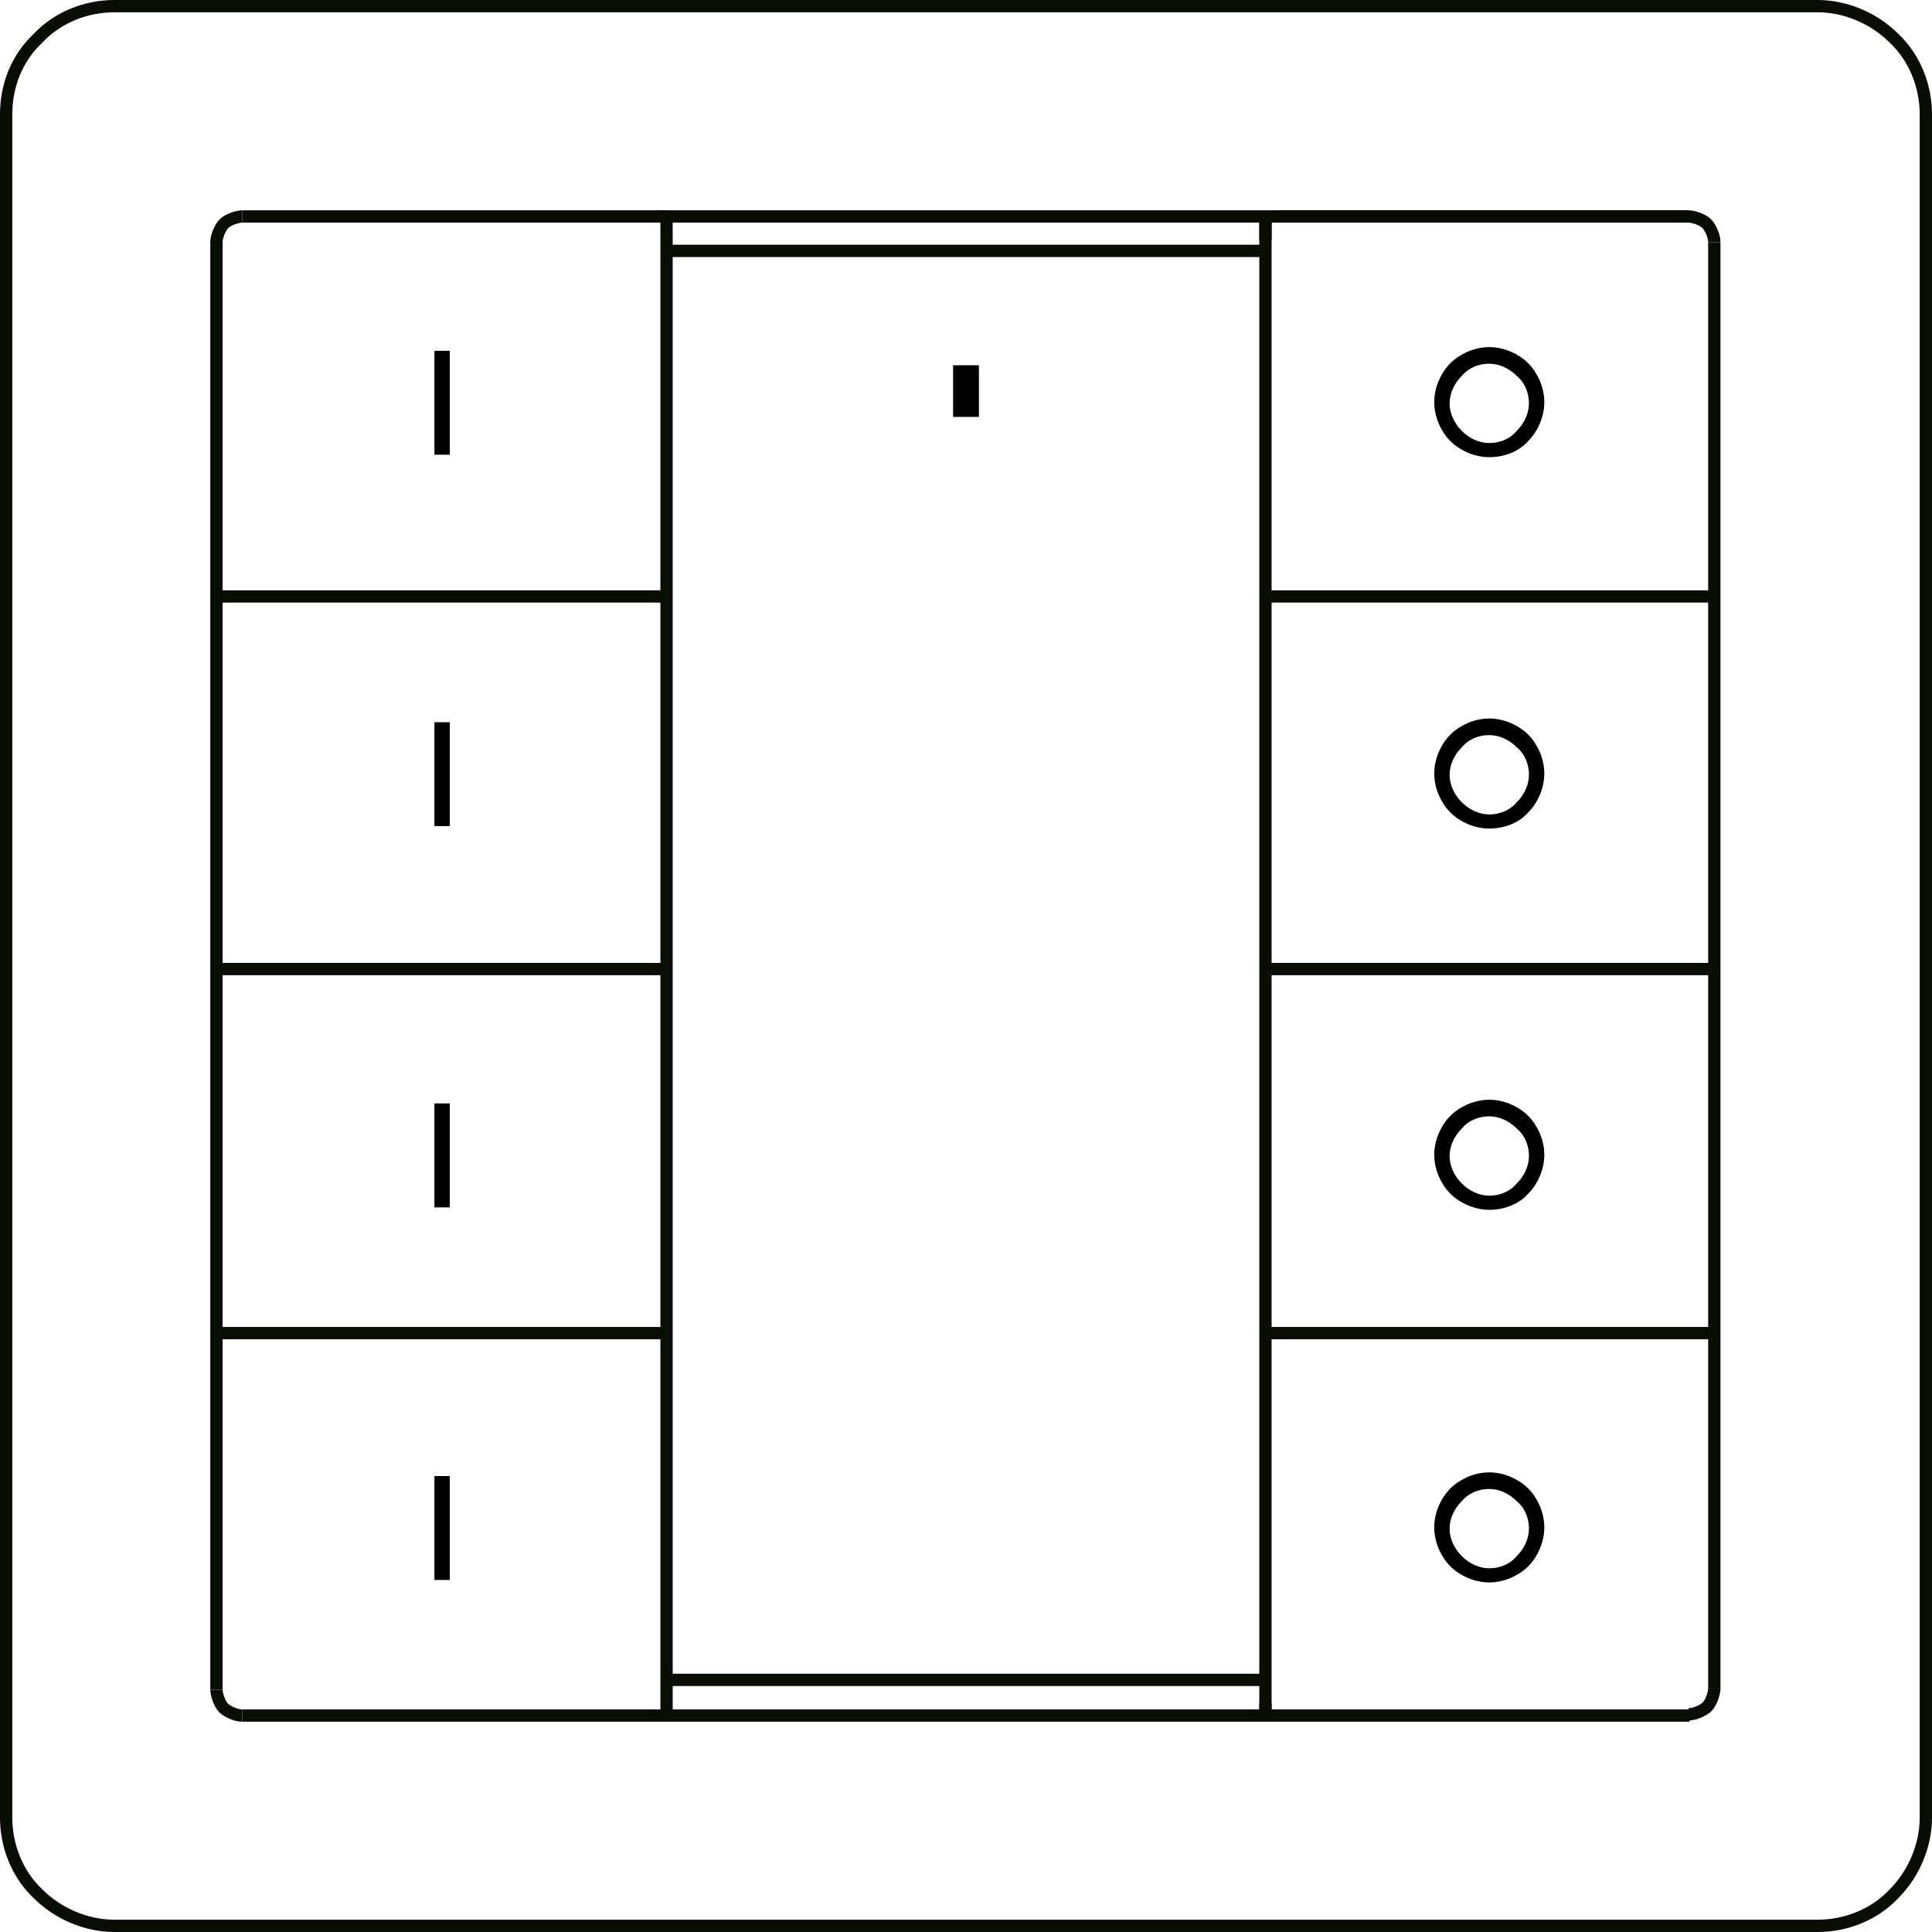
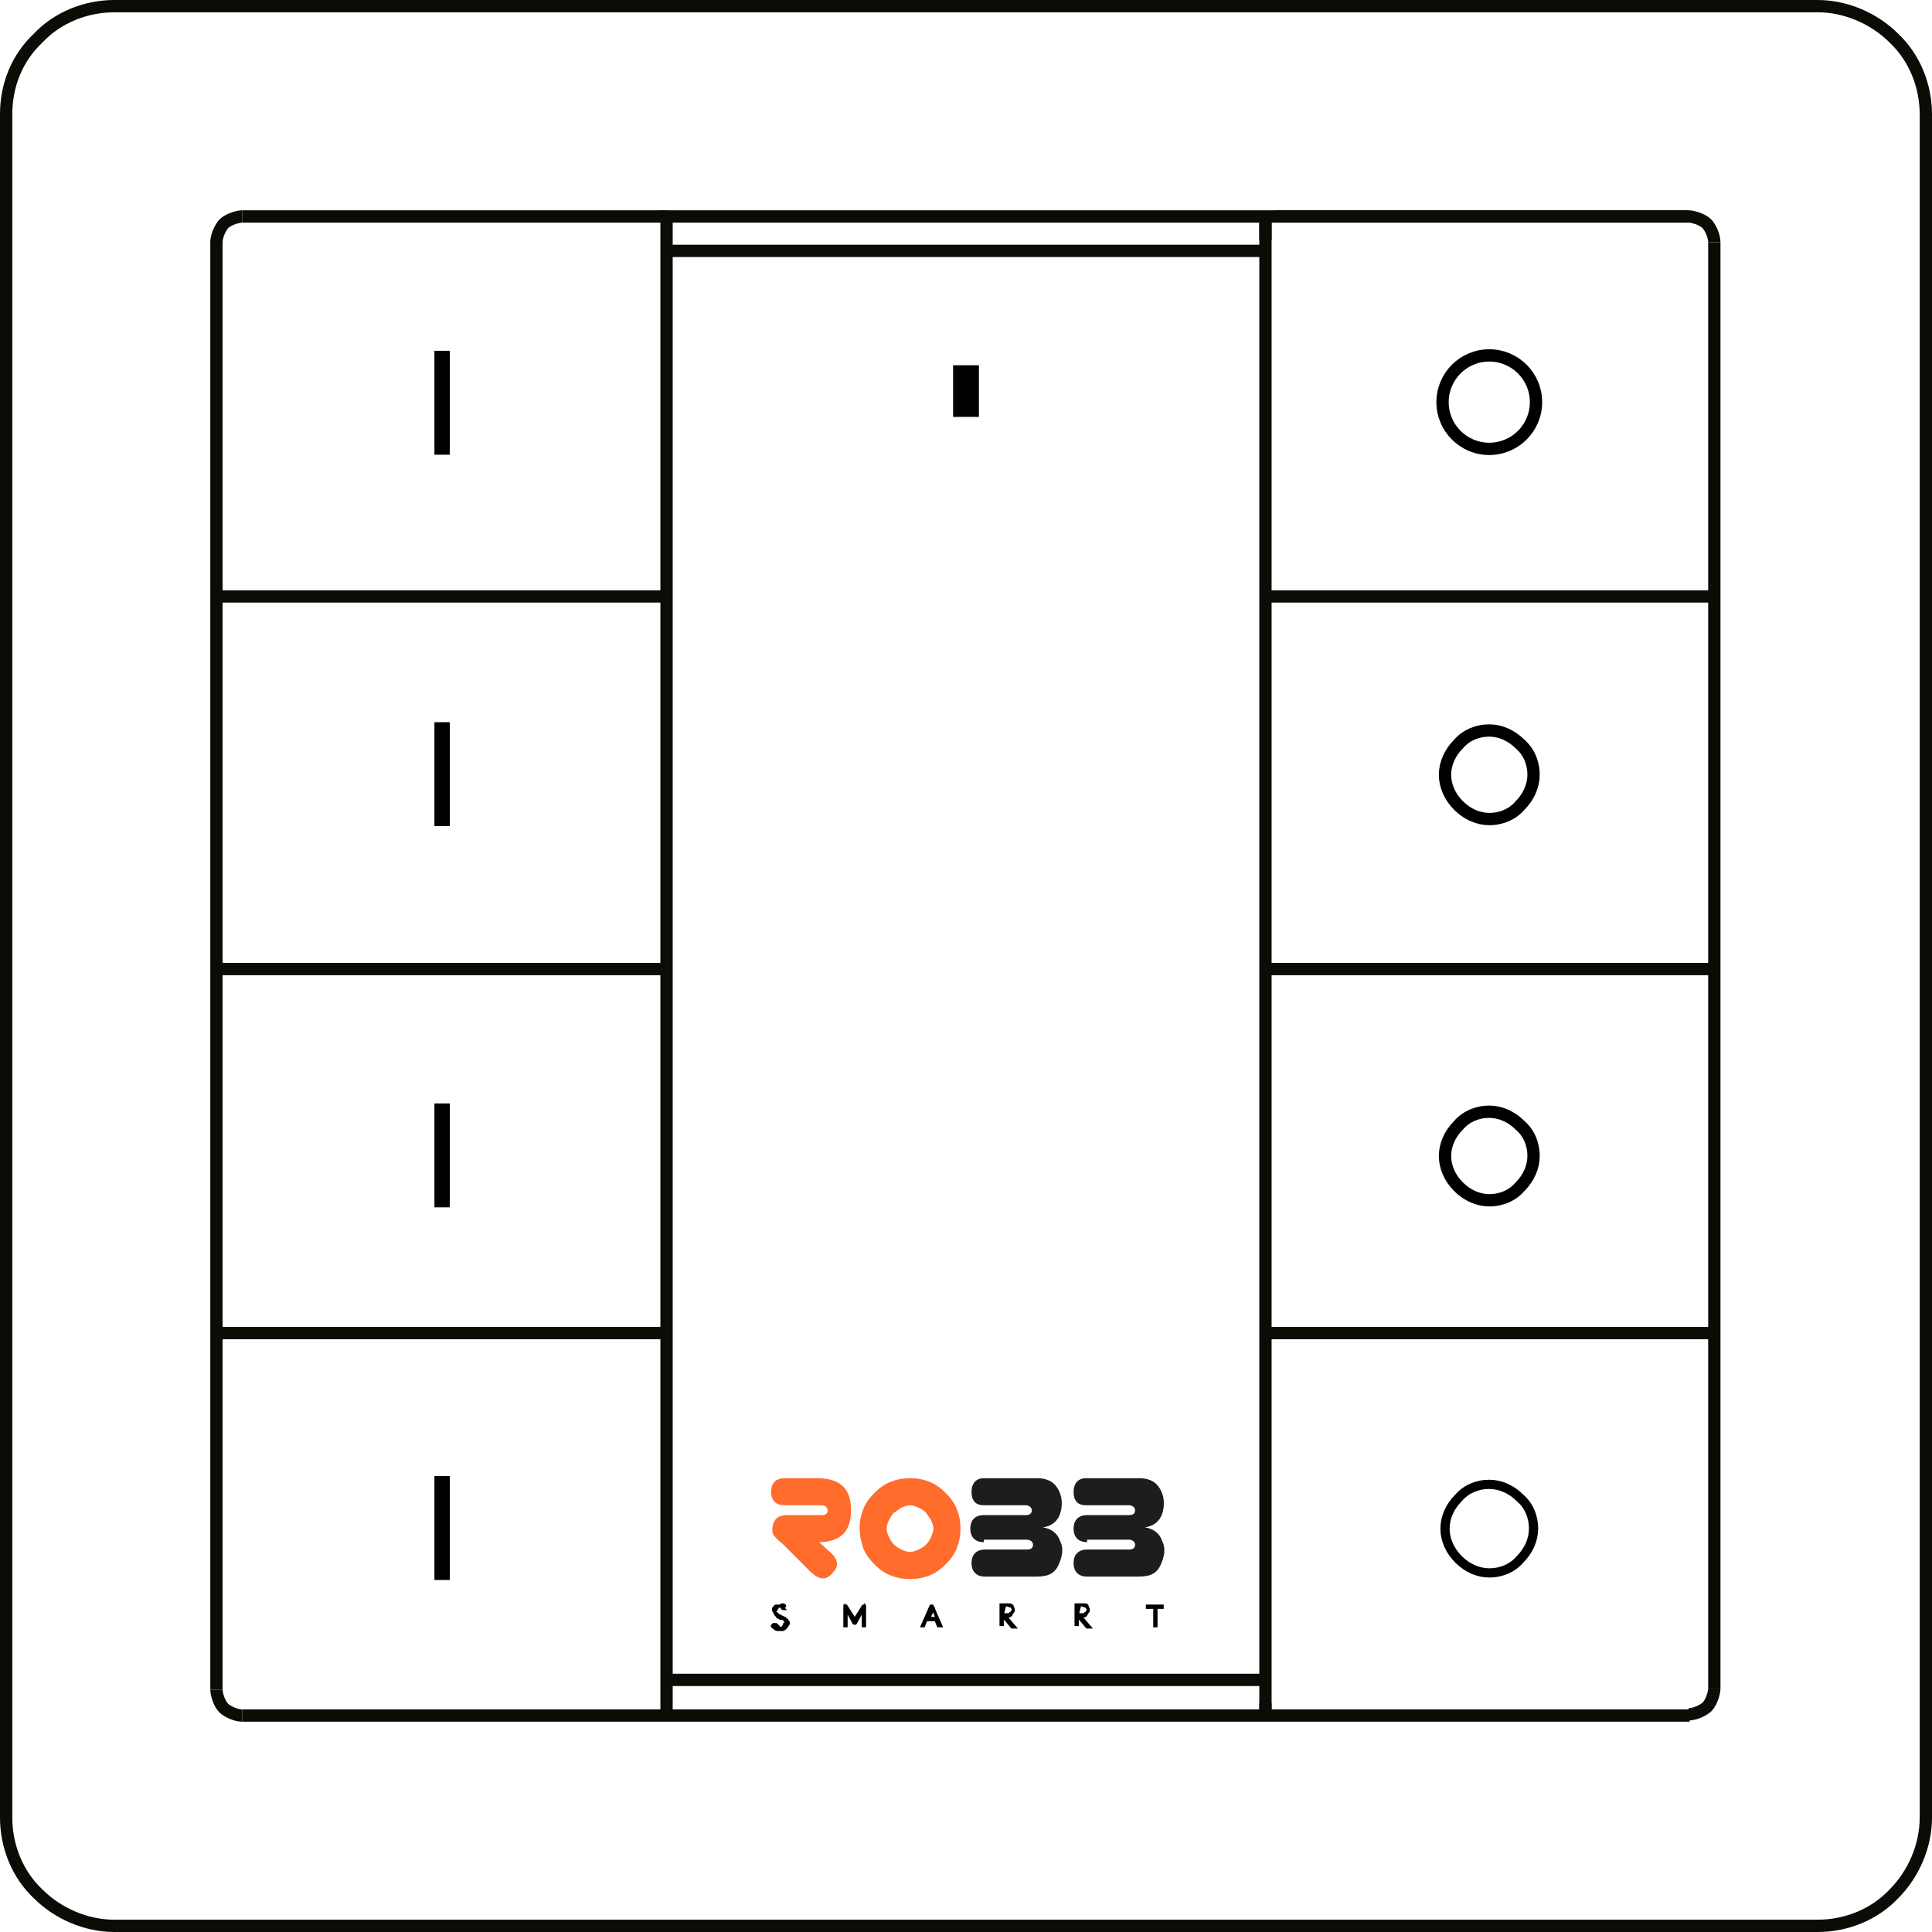
<svg xmlns="http://www.w3.org/2000/svg" version="1.1" id="Laag_1" x="0px" y="0px" viewBox="0 0 157.1 157.1" style="enable-background:new 0 0 157.1 157.1;" xml:space="preserve">
  <style type="text/css">
	.st0{fill:none;stroke:#0A0C06;stroke-linejoin:bevel;stroke-miterlimit:22.926;}
	.st1{fill:#1D1D1B;stroke:#000000;stroke-width:0.75;stroke-miterlimit:10;}
+ 	.st2{fill:none;stroke:#000000;stroke-width:0.75;stroke-miterlimit:10;}
+ 	.st3{fill:none;stroke:#000000;stroke-miterlimit:10;}
+ 	.st4{fill:#FF6C2C;}
+ 	.st5{fill:#1D1D1B;}
+ 	.st6{fill:#1D1D1B;stroke:#000000;stroke-width:0.25;stroke-miterlimit:10;}
+ 	.st7{stroke:#000000;stroke-width:0.25;stroke-miterlimit:10;}
+ 	.st8{fill:none;stroke:#000000;stroke-miterlimit:22.926;}
</style>
  <path class="st0" d="M9.3,0.5C7,0.5,4.7,1.4,3.1,3.1C1.4,4.7,0.5,6.9,0.5,9.3" />
  <path class="st0" d="M0.5,147.8c0,2.3,0.9,4.6,2.6,6.2c1.6,1.6,3.9,2.6,6.2,2.6" />
  <path class="st0" d="M156.6,9.3c0-2.3-0.9-4.6-2.6-6.2c-1.6-1.6-3.9-2.6-6.2-2.6" />
  <line class="st0" x1="147.8" y1="0.5" x2="9.3" y2="0.5" />
  <path class="st0" d="M147.8,156.6c2.3,0,4.6-0.9,6.2-2.6c1.6-1.6,2.6-3.9,2.6-6.2" />
  <line class="st0" x1="0.5" y1="9.3" x2="0.5" y2="147.8" />
  <line class="st0" x1="9.3" y1="156.6" x2="147.8" y2="156.6" />
  <line class="st0" x1="156.6" y1="147.8" x2="156.6" y2="9.3" />
  <path class="st0" d="M139.4,48.5c-12.2,0-30.4,0-36.5,0" />
  <path class="st0" d="M139.4,137.3c0-39.3,0-98.3,0-117.6" />
  <path class="st0" d="M19.7,139.5c39.1,0,98.2,0,117.7,0" />
  <path class="st0" d="M17.7,78.8c12.2,0,30.4,0,36.5,0" />
  <path class="st0" d="M54.2,108.4c-12.2,0-30.4,0-36.5,0" />
  <path class="st0" d="M137.3,139.4c0.6,0,1.3-0.4,1.5-0.6c0.4-0.4,0.6-1.2,0.6-1.5" />
  <path class="st0" d="M102.9,138.5c0,0.3,0,0.7,0,0.8" />
  <path class="st0" d="M102.9,17.6c0,44.3,0,99.7,0,121.8" />
  <path class="st0" d="M139.4,19.7c0-0.6-0.4-1.3-0.6-1.5c-0.4-0.4-1.2-0.6-1.5-0.6" />
  <path class="st0" d="M137.3,17.6c-11.2,0-28.1,0-33.7,0" />
  <path class="st0" d="M54.2,17.6c0,40.8,0,101.7,0,121.9" />
  <path class="st0" d="M54.2,20.4c16.2,0,40.4,0,48.4,0" />
  <path class="st0" d="M102.6,136.6c-16.1,0-40.2,0-48.2,0" />
  <path class="st0" d="M102.9,17.6c0,0.3,0,0.7,0,0.8" />
  <path class="st0" d="M102.9,18.4c0,0.4,0,0.9,0,1.1" />
  <path class="st0" d="M17.7,48.5c12.2,0,30.4,0,36.5,0" />
  <path class="st0" d="M17.6,137.4c0-39.4,0-98.5,0-117.8" />
  <path class="st0" d="M19.7,139.5c-0.6,0-1.3-0.4-1.5-0.6c-0.4-0.4-0.6-1.2-0.6-1.5" />
  <path class="st0" d="M17.6,19.7c0-0.6,0.4-1.3,0.6-1.5c0.4-0.4,1.2-0.6,1.5-0.6" />
  <path class="st0" d="M53.5,17.6c0.2,0,0.5,0,0.7,0" />
  <path class="st0" d="M139.4,78.8c-12.2,0-30.4,0-36.5,0" />
  <path class="st0" d="M102.9,108.4c12.2,0,30.4,0,36.5,0" />
  <path class="st0" d="M19.7,17.6c39.1,0,98.1,0,117.6,0" />
-   <path class="st1" d="M36.2,120.4v7.7h-0.5v-7.7C35.7,120.4,36.2,120.4,36.2,120.4z M36.2,90.1v7.7h-0.5v-7.7H36.2z M36.2,59.1v7.7  h-0.5v-7.7C35.7,59.1,36.2,59.1,36.2,59.1z M36.2,28.9v7.7h-0.5v-7.7C35.7,28.9,36.2,28.9,36.2,28.9z" />
-   <path class="st1" d="M118.6,126.8c0.7,0.7,1.6,1.1,2.5,1.1c1,0,1.9-0.4,2.5-1.1l0,0c0.7-0.7,1.1-1.6,1.1-2.5c0-1-0.4-1.9-1.1-2.5  l0,0c-0.7-0.7-1.6-1.1-2.5-1.1c-1,0-1.9,0.4-2.5,1.1l0,0c-0.7,0.7-1.1,1.6-1.1,2.5C117.5,125.2,117.9,126.1,118.6,126.8L118.6,126.8  z M121.1,128.3c-1.1,0-2.2-0.5-2.9-1.2l0,0c-0.7-0.7-1.2-1.8-1.2-2.9s0.5-2.2,1.2-2.9l0,0c0.7-0.7,1.8-1.2,2.9-1.2s2.2,0.5,2.9,1.2  l0,0c0.7,0.7,1.2,1.8,1.2,2.9s-0.5,2.2-1.2,2.9l0,0C123.3,127.8,122.2,128.3,121.1,128.3z M118.6,96.5c0.7,0.7,1.6,1.1,2.5,1.1  c1,0,1.9-0.4,2.5-1.1l0,0c0.7-0.7,1.1-1.6,1.1-2.5c0-1-0.4-1.9-1.1-2.5l0,0c-0.7-0.7-1.6-1.1-2.5-1.1c-1,0-1.9,0.4-2.5,1.1l0,0  c-0.7,0.7-1.1,1.6-1.1,2.5S117.9,95.8,118.6,96.5L118.6,96.5z M121.1,98c-1.1,0-2.2-0.5-2.9-1.2l0,0c-0.7-0.7-1.2-1.8-1.2-2.9  s0.5-2.2,1.2-2.9l0,0c0.7-0.7,1.8-1.2,2.9-1.2s2.2,0.5,2.9,1.2l0,0c0.7,0.7,1.2,1.8,1.2,2.9s-0.5,2.2-1.2,2.9l0,0  C123.3,97.6,122.2,98,121.1,98z M118.6,65.5c0.7,0.7,1.6,1.1,2.5,1.1c1,0,1.9-0.4,2.5-1.1l0,0c0.7-0.7,1.1-1.6,1.1-2.5  c0-1-0.4-1.9-1.1-2.5l0,0c-0.7-0.7-1.6-1.1-2.5-1.1c-1,0-1.9,0.4-2.5,1.1l0,0c-0.7,0.7-1.1,1.6-1.1,2.5S117.9,64.8,118.6,65.5  L118.6,65.5z M121.1,67c-1.1,0-2.2-0.5-2.9-1.2l0,0c-0.7-0.7-1.2-1.8-1.2-2.9s0.5-2.2,1.2-2.9l0,0c0.7-0.7,1.8-1.2,2.9-1.2  s2.2,0.5,2.9,1.2l0,0c0.7,0.7,1.2,1.8,1.2,2.9c0,1.1-0.5,2.2-1.2,2.9l0,0C123.3,66.6,122.2,67,121.1,67z M118.6,35.3  c0.7,0.7,1.6,1.1,2.5,1.1c1,0,1.9-0.4,2.5-1.1l0,0c0.7-0.7,1.1-1.6,1.1-2.5c0-1-0.4-1.9-1.1-2.5l0,0c-0.7-0.7-1.6-1.1-2.5-1.1  c-1,0-1.9,0.4-2.5,1.1l0,0c-0.7,0.7-1.1,1.6-1.1,2.5C117.5,33.7,117.9,34.6,118.6,35.3L118.6,35.3z M121.1,36.8  c-1.1,0-2.2-0.5-2.9-1.2l0,0c-0.7-0.7-1.2-1.8-1.2-2.9c0-1.1,0.5-2.2,1.2-2.9l0,0c0.7-0.7,1.8-1.2,2.9-1.2s2.2,0.5,2.9,1.2l0,0  c0.7,0.7,1.2,1.8,1.2,2.9c0,1.1-0.5,2.2-1.2,2.9l0,0C123.3,36.4,122.2,36.8,121.1,36.8z" />
+   <rect x="35.7" y="120.4" class="st1" width="0.5" height="7.7" />
+   <rect x="35.7" y="90.1" class="st1" width="0.5" height="7.7" />
+   <rect x="35.7" y="59.1" class="st1" width="0.5" height="7.7" />
+   <rect x="35.7" y="28.9" class="st1" width="0.5" height="7.7" />
+   <path class="st2" d="M118.6,126.8c0.7,0.7,1.6,1.1,2.5,1.1c1,0,1.9-0.4,2.5-1.1l0,0c0.7-0.7,1.1-1.6,1.1-2.5c0-1-0.4-1.9-1.1-2.5  l0,0c-0.7-0.7-1.6-1.1-2.5-1.1c-1,0-1.9,0.4-2.5,1.1l0,0c-0.7,0.7-1.1,1.6-1.1,2.5C117.5,125.2,117.9,126.1,118.6,126.8L118.6,126.8  z" />
+   <path class="st3" d="M118.6,96.5c0.7,0.7,1.6,1.1,2.5,1.1c1,0,1.9-0.4,2.5-1.1l0,0c0.7-0.7,1.1-1.6,1.1-2.5c0-1-0.4-1.9-1.1-2.5l0,0  c-0.7-0.7-1.6-1.1-2.5-1.1c-1,0-1.9,0.4-2.5,1.1l0,0c-0.7,0.7-1.1,1.6-1.1,2.5S117.9,95.8,118.6,96.5L118.6,96.5z" />
+   <path class="st3" d="M118.6,65.5c0.7,0.7,1.6,1.1,2.5,1.1c1,0,1.9-0.4,2.5-1.1l0,0c0.7-0.7,1.1-1.6,1.1-2.5c0-1-0.4-1.9-1.1-2.5l0,0  c-0.7-0.7-1.6-1.1-2.5-1.1c-1,0-1.9,0.4-2.5,1.1l0,0c-0.7,0.7-1.1,1.6-1.1,2.5S117.9,64.8,118.6,65.5L118.6,65.5z" />
  <rect x="77.5" y="29.7" width="2.1" height="4.2" />
+   <g>
+     <path class="st4" d="M69.2,122.8c0,1.7-0.8,2.5-2.4,2.6h-0.2l1,0.9c0.6,0.6,0.6,1.1,0.1,1.6c-0.5,0.6-1,0.6-1.7,0l-2.3-2.3   c-0.6-0.5-0.9-0.8-0.9-1.1c0-0.9,0.4-1.3,1.2-1.3h2.8c0.3,0,0.5-0.1,0.5-0.4c0-0.2-0.2-0.4-0.5-0.4h-3c-0.7,0-1.1-0.4-1.1-1.1   s0.4-1.1,1.1-1.1h2.9C68.4,120.3,69.2,121.1,69.2,122.8z" />
+     <path class="st4" d="M69.9,124.3c0-0.6,0.1-1.1,0.3-1.6c0.2-0.5,0.5-0.9,0.9-1.3s0.8-0.7,1.3-0.9c0.5-0.2,1-0.3,1.6-0.3   s1.1,0.1,1.6,0.3c0.5,0.2,0.9,0.5,1.3,0.9s0.7,0.8,0.9,1.3c0.2,0.5,0.3,1,0.3,1.6s-0.1,1.1-0.3,1.6c-0.2,0.5-0.5,0.9-0.9,1.3   s-0.8,0.7-1.3,0.9c-0.5,0.2-1,0.3-1.6,0.3s-1.1-0.1-1.6-0.3s-0.9-0.5-1.3-0.9s-0.7-0.8-0.9-1.3C70,125.3,69.9,124.8,69.9,124.3z    M72.1,124.3c0,0.3,0.1,0.5,0.2,0.7s0.2,0.4,0.4,0.6c0.2,0.2,0.4,0.3,0.6,0.4s0.5,0.2,0.7,0.2s0.5-0.1,0.7-0.2s0.4-0.2,0.6-0.4   c0.2-0.2,0.3-0.4,0.4-0.6s0.2-0.5,0.2-0.7s-0.1-0.5-0.2-0.7s-0.3-0.4-0.4-0.6c-0.2-0.2-0.4-0.3-0.6-0.4s-0.5-0.2-0.7-0.2   s-0.5,0.1-0.7,0.2s-0.4,0.3-0.6,0.4c-0.2,0.2-0.3,0.4-0.4,0.6S72.1,124,72.1,124.3z" />
+     <path class="st5" d="M80,125.4c-0.7,0-1.1-0.4-1.1-1.1s0.4-1.1,1.1-1.1h3.4c0.3,0,0.5-0.1,0.5-0.4c0-0.2-0.2-0.4-0.5-0.4H80   c-0.7,0-1-0.4-1-1.1s0.4-1.1,1-1.1h4.3c1,0,1.5,0.4,1.8,1s0.3,1.3,0.1,1.9c-0.2,0.6-0.7,1-1.4,1.1c0.7,0.1,1.2,0.5,1.4,1.1   c0.3,0.6,0.2,1.2-0.1,1.9c-0.3,0.7-0.8,1-1.8,1h-4.2c-0.7,0-1.1-0.4-1.1-1.1s0.4-1.1,1.1-1.1h3.4c0.3,0,0.5-0.1,0.5-0.4   c0-0.2-0.2-0.4-0.5-0.4H80C80,125.3,80,125.4,80,125.4z" />
+     <path class="st5" d="M88.4,125.4c-0.7,0-1.1-0.4-1.1-1.1s0.4-1.1,1.1-1.1h3.4c0.3,0,0.5-0.1,0.5-0.4c0-0.2-0.2-0.4-0.5-0.4h-3.5   c-0.7,0-1-0.4-1-1.1s0.4-1.1,1-1.1h4.3c1,0,1.5,0.4,1.8,1s0.3,1.3,0.1,1.9c-0.2,0.6-0.7,1-1.4,1.1c0.7,0.1,1.2,0.5,1.4,1.1   c0.3,0.6,0.2,1.2-0.1,1.9c-0.3,0.7-0.8,1-1.8,1h-4.2c-0.7,0-1.1-0.4-1.1-1.1s0.4-1.1,1.1-1.1h3.4c0.3,0,0.5-0.1,0.5-0.4   c0-0.2-0.2-0.4-0.5-0.4h-3.4C88.4,125.3,88.4,125.4,88.4,125.4z" />
+     <g>
+       <path class="st6" d="M63.7,130.8C63.7,130.8,63.6,130.8,63.7,130.8C63.6,130.8,63.6,130.8,63.7,130.8l-0.1-0.1    c-0.1,0-0.1-0.1-0.1-0.1c-0.1,0-0.1,0-0.2,0c-0.1,0-0.1,0-0.2,0c-0.1,0-0.1,0.1-0.1,0.1c-0.1,0.1-0.1,0.1-0.1,0.1    c0,0.1,0,0.1,0,0.1s0,0.1,0.1,0.2c0,0.1,0.1,0.1,0.1,0.1c0.1,0,0.1,0.1,0.1,0.1c0.1,0,0.1,0.1,0.2,0.1c0.1,0,0.1,0.1,0.2,0.1    s0.1,0.1,0.1,0.1c0.1,0.1,0.1,0.1,0.1,0.1c0,0.1,0.1,0.1,0.1,0.2c0,0.1,0,0.2-0.1,0.2c0,0.1-0.1,0.1-0.1,0.2s-0.1,0.1-0.2,0.1    c-0.1,0-0.2,0.1-0.2,0.1c-0.1,0-0.2,0-0.3-0.1s-0.2-0.1-0.2-0.2l0.1-0.1c0,0,0,0,0.1,0c0,0,0,0,0.1,0c0,0,0,0,0.1,0.1l0.1,0.1    l0.1,0.1c0.1,0,0.1,0,0.1,0.1c0.1,0,0.1,0,0.1,0c0.1,0,0.1,0,0.2-0.1c0.1,0,0.1-0.1,0.1-0.1c0.1-0.1,0.1-0.1,0.1-0.1    c0-0.1,0.1-0.1,0.1-0.2c0-0.1,0-0.1-0.1-0.2c0-0.1-0.1-0.1-0.1-0.1c-0.1,0-0.1-0.1-0.1-0.1c-0.2,0-0.3,0-0.3,0    c-0.1,0-0.1-0.1-0.2-0.1c-0.1,0-0.1-0.1-0.1-0.1c-0.1-0.1-0.1-0.1-0.1-0.1c0-0.1-0.1-0.1-0.1-0.2s0-0.1,0.1-0.2    c0-0.1,0.1-0.1,0.1-0.2s0.1-0.1,0.2-0.1c0.1,0,0.1-0.1,0.2-0.1s0.2,0,0.2,0.1C63.6,130.7,63.6,130.7,63.7,130.8L63.7,130.8z" />
+       <path class="st6" d="M69.5,131.7L69.5,131.7L69.5,131.7l0.7-1.1l0,0l0,0h0.1v1.6h-0.1v-1.3c0,0,0,0,0-0.1l-0.6,1.1    c0,0,0,0.1-0.1,0.1l0,0c0,0-0.1,0-0.1-0.1l-0.6-1.1c0,0,0,0,0,0.1v1.3h-0.1v-1.6h0.1l0,0l0,0L69.5,131.7L69.5,131.7z" />
+       <path class="st7" d="M76.5,132.2L76.5,132.2c-0.1,0-0.1,0-0.2,0l0,0l-0.2-0.5h-0.8l-0.2,0.5l0,0c0,0,0,0-0.1,0h0l0.7-1.6h0.1    L76.5,132.2z M75.5,131.6h0.7l-0.3-0.8v-0.1l0,0l0,0v0.1L75.5,131.6z" />
+       <path class="st6" d="M81.5,131.4v0.7h-0.1v-1.6h0.4c0.2,0,0.3,0.1,0.4,0.1s0.2,0.2,0.2,0.3s0,0.1-0.1,0.2c0,0.1-0.1,0.1-0.1,0.2    c-0.1,0.1-0.1,0.1-0.2,0.1s-0.1,0.1-0.2,0.1l0.1,0.1l0.6,0.7h-0.1c0,0,0,0-0.1,0l0,0l-0.5-0.6l-0.1-0.1h-0.1L81.5,131.4    L81.5,131.4z M81.5,131.3h0.3c0.1,0,0.2,0,0.2,0c0.1,0,0.1-0.1,0.2-0.1c0.1-0.1,0.1-0.1,0.1-0.1c0-0.1,0.1-0.1,0.1-0.2    c0-0.1-0.1-0.2-0.1-0.3c-0.1-0.1-0.2-0.1-0.3-0.1h-0.3L81.5,131.3L81.5,131.3z" />
+       <path class="st6" d="M87.6,131.4v0.7h-0.1v-1.6h0.4c0.2,0,0.3,0.1,0.4,0.1c0.1,0.1,0.2,0.2,0.2,0.3s0,0.1-0.1,0.2    c0,0.1-0.1,0.1-0.1,0.2c-0.1,0.1-0.1,0.1-0.2,0.1s-0.1,0.1-0.2,0.1l0.1,0.1l0.6,0.7h-0.1c0,0,0,0-0.1,0l0,0l-0.5-0.6l-0.1-0.1    h-0.1L87.6,131.4L87.6,131.4z M87.6,131.3h0.3c0.1,0,0.2,0,0.2,0c0.1,0,0.1-0.1,0.2-0.1c0.1-0.1,0.1-0.1,0.1-0.1    c0-0.1,0.1-0.1,0.1-0.2c0-0.1-0.1-0.2-0.1-0.3s-0.2-0.1-0.3-0.1h-0.3L87.6,131.3L87.6,131.3z" />
+       <path class="st6" d="M94.5,130.6v0.1H94v1.5h-0.1v-1.5h-0.6v-0.1H94.5z" />
+     </g>
+   </g>
+   <circle class="st8" cx="121.1" cy="32.7" r="3.8" />
</svg>
